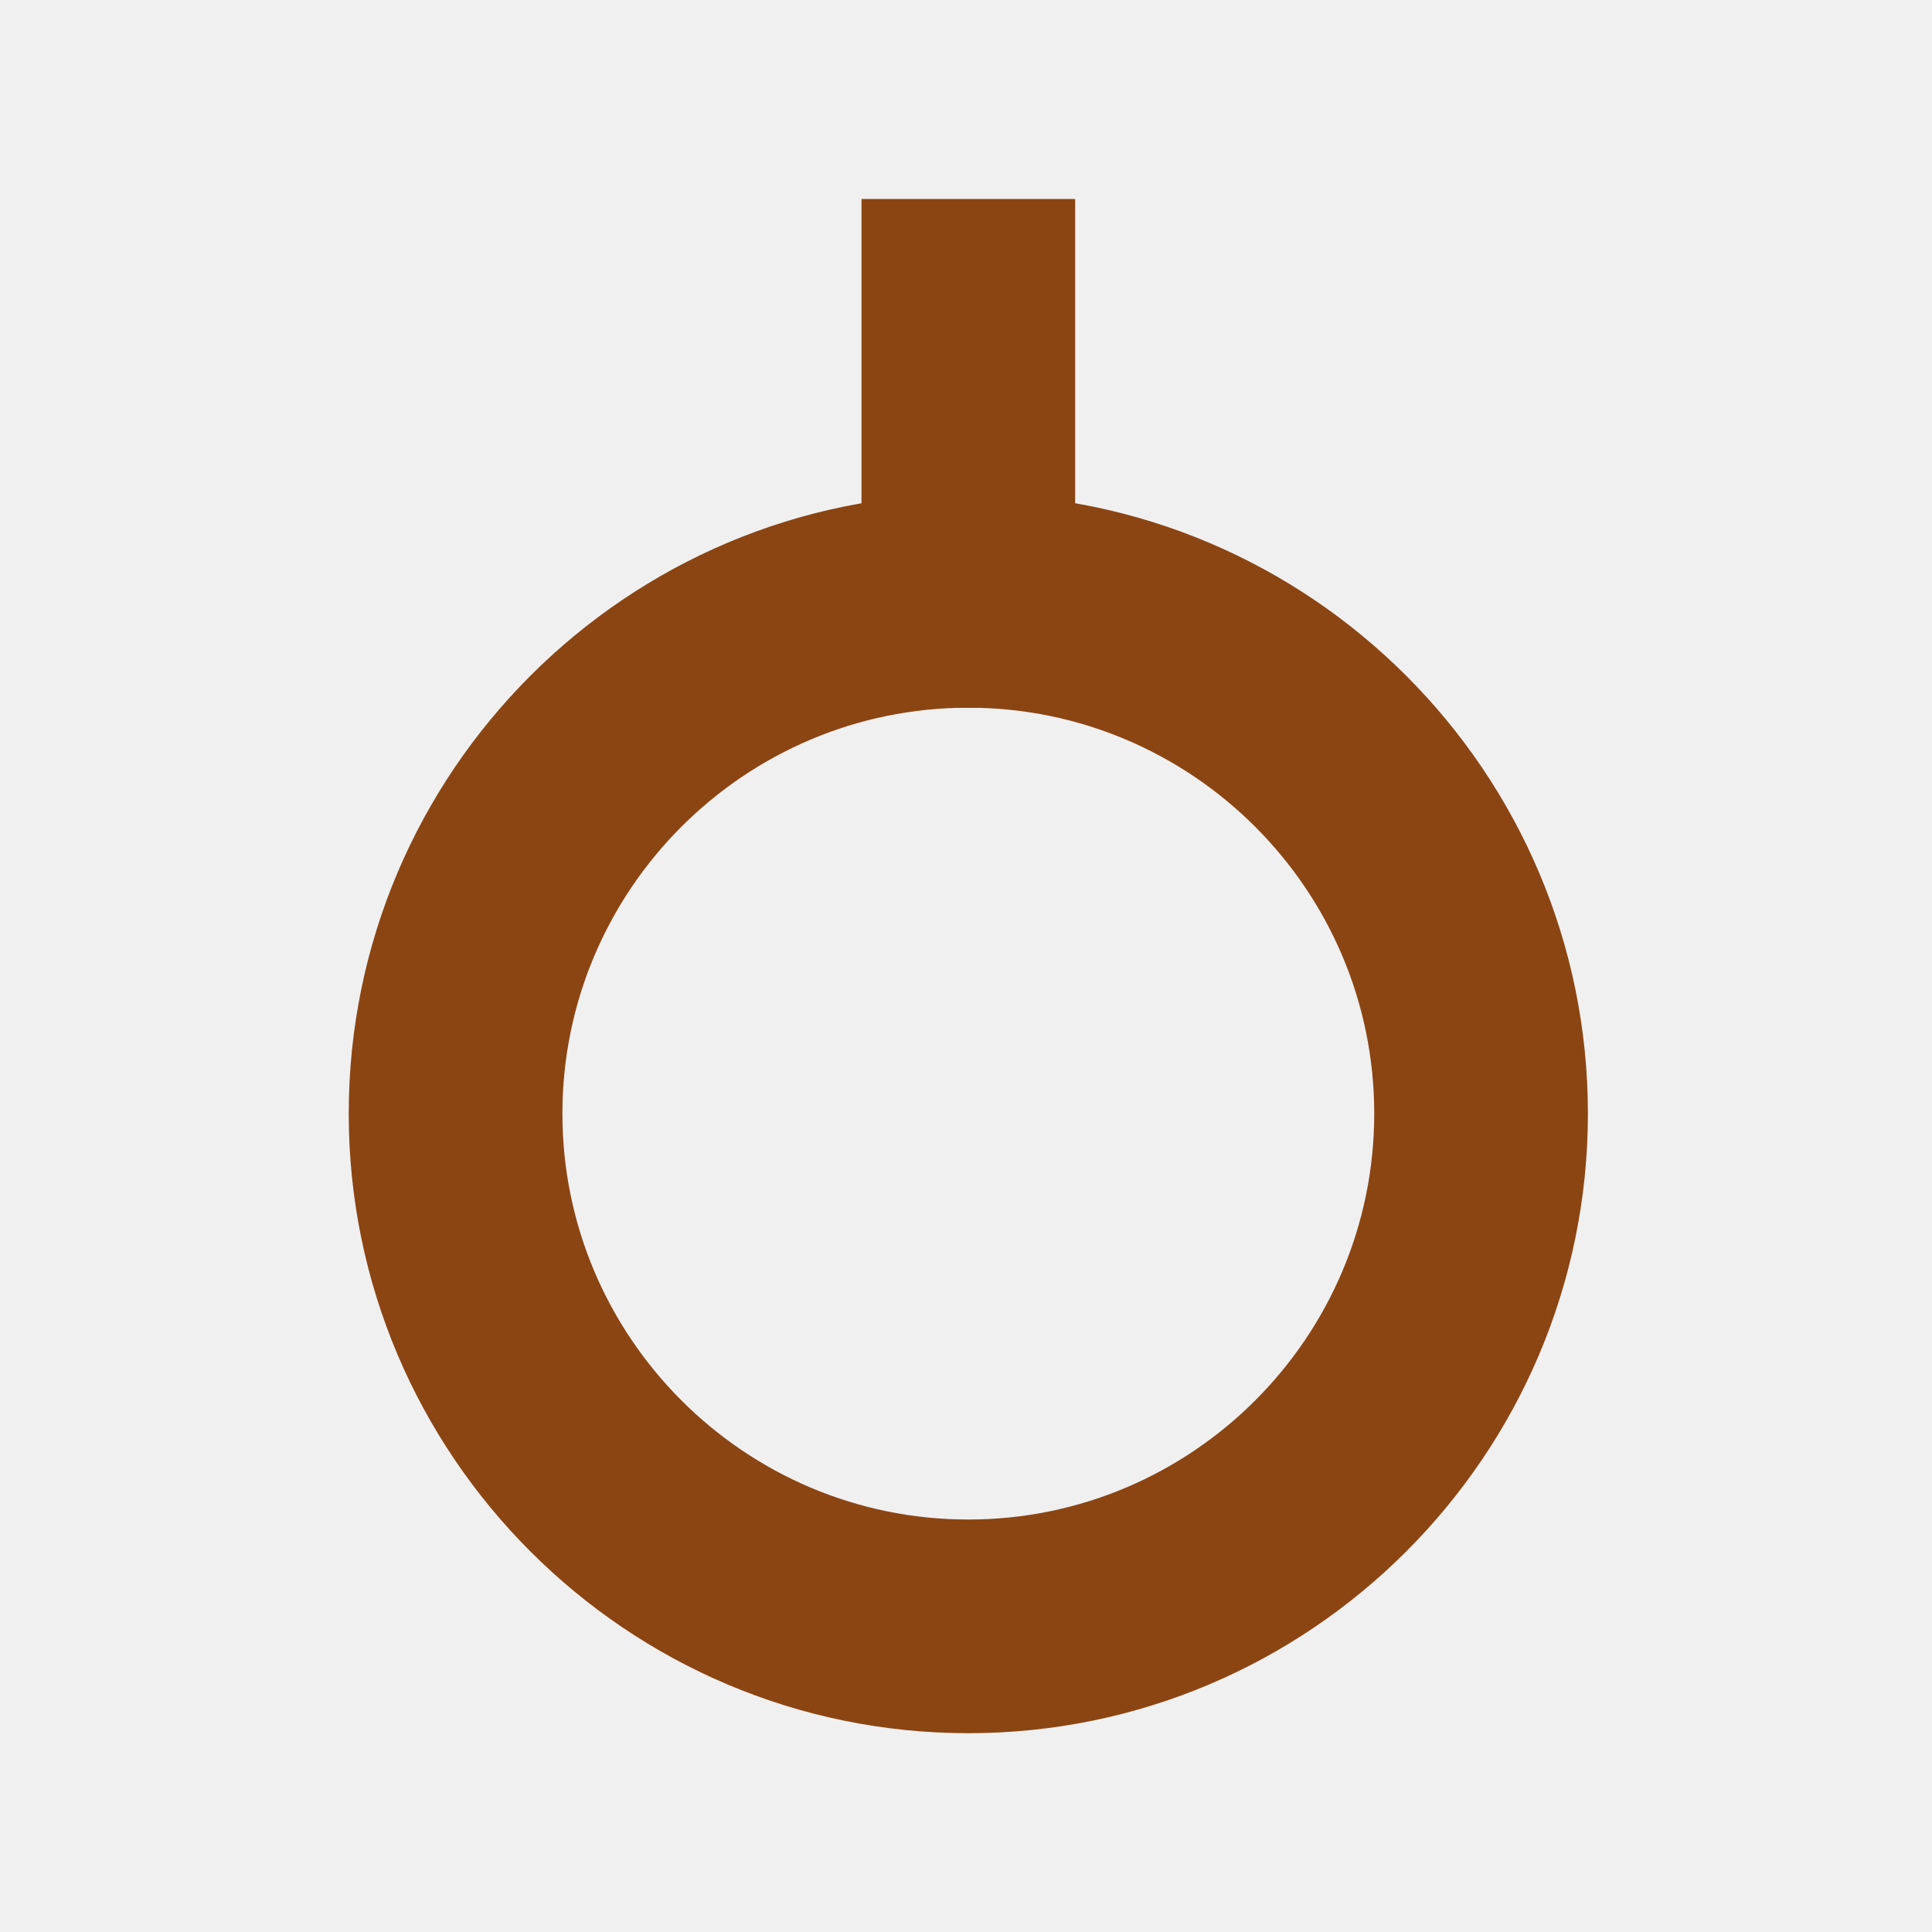
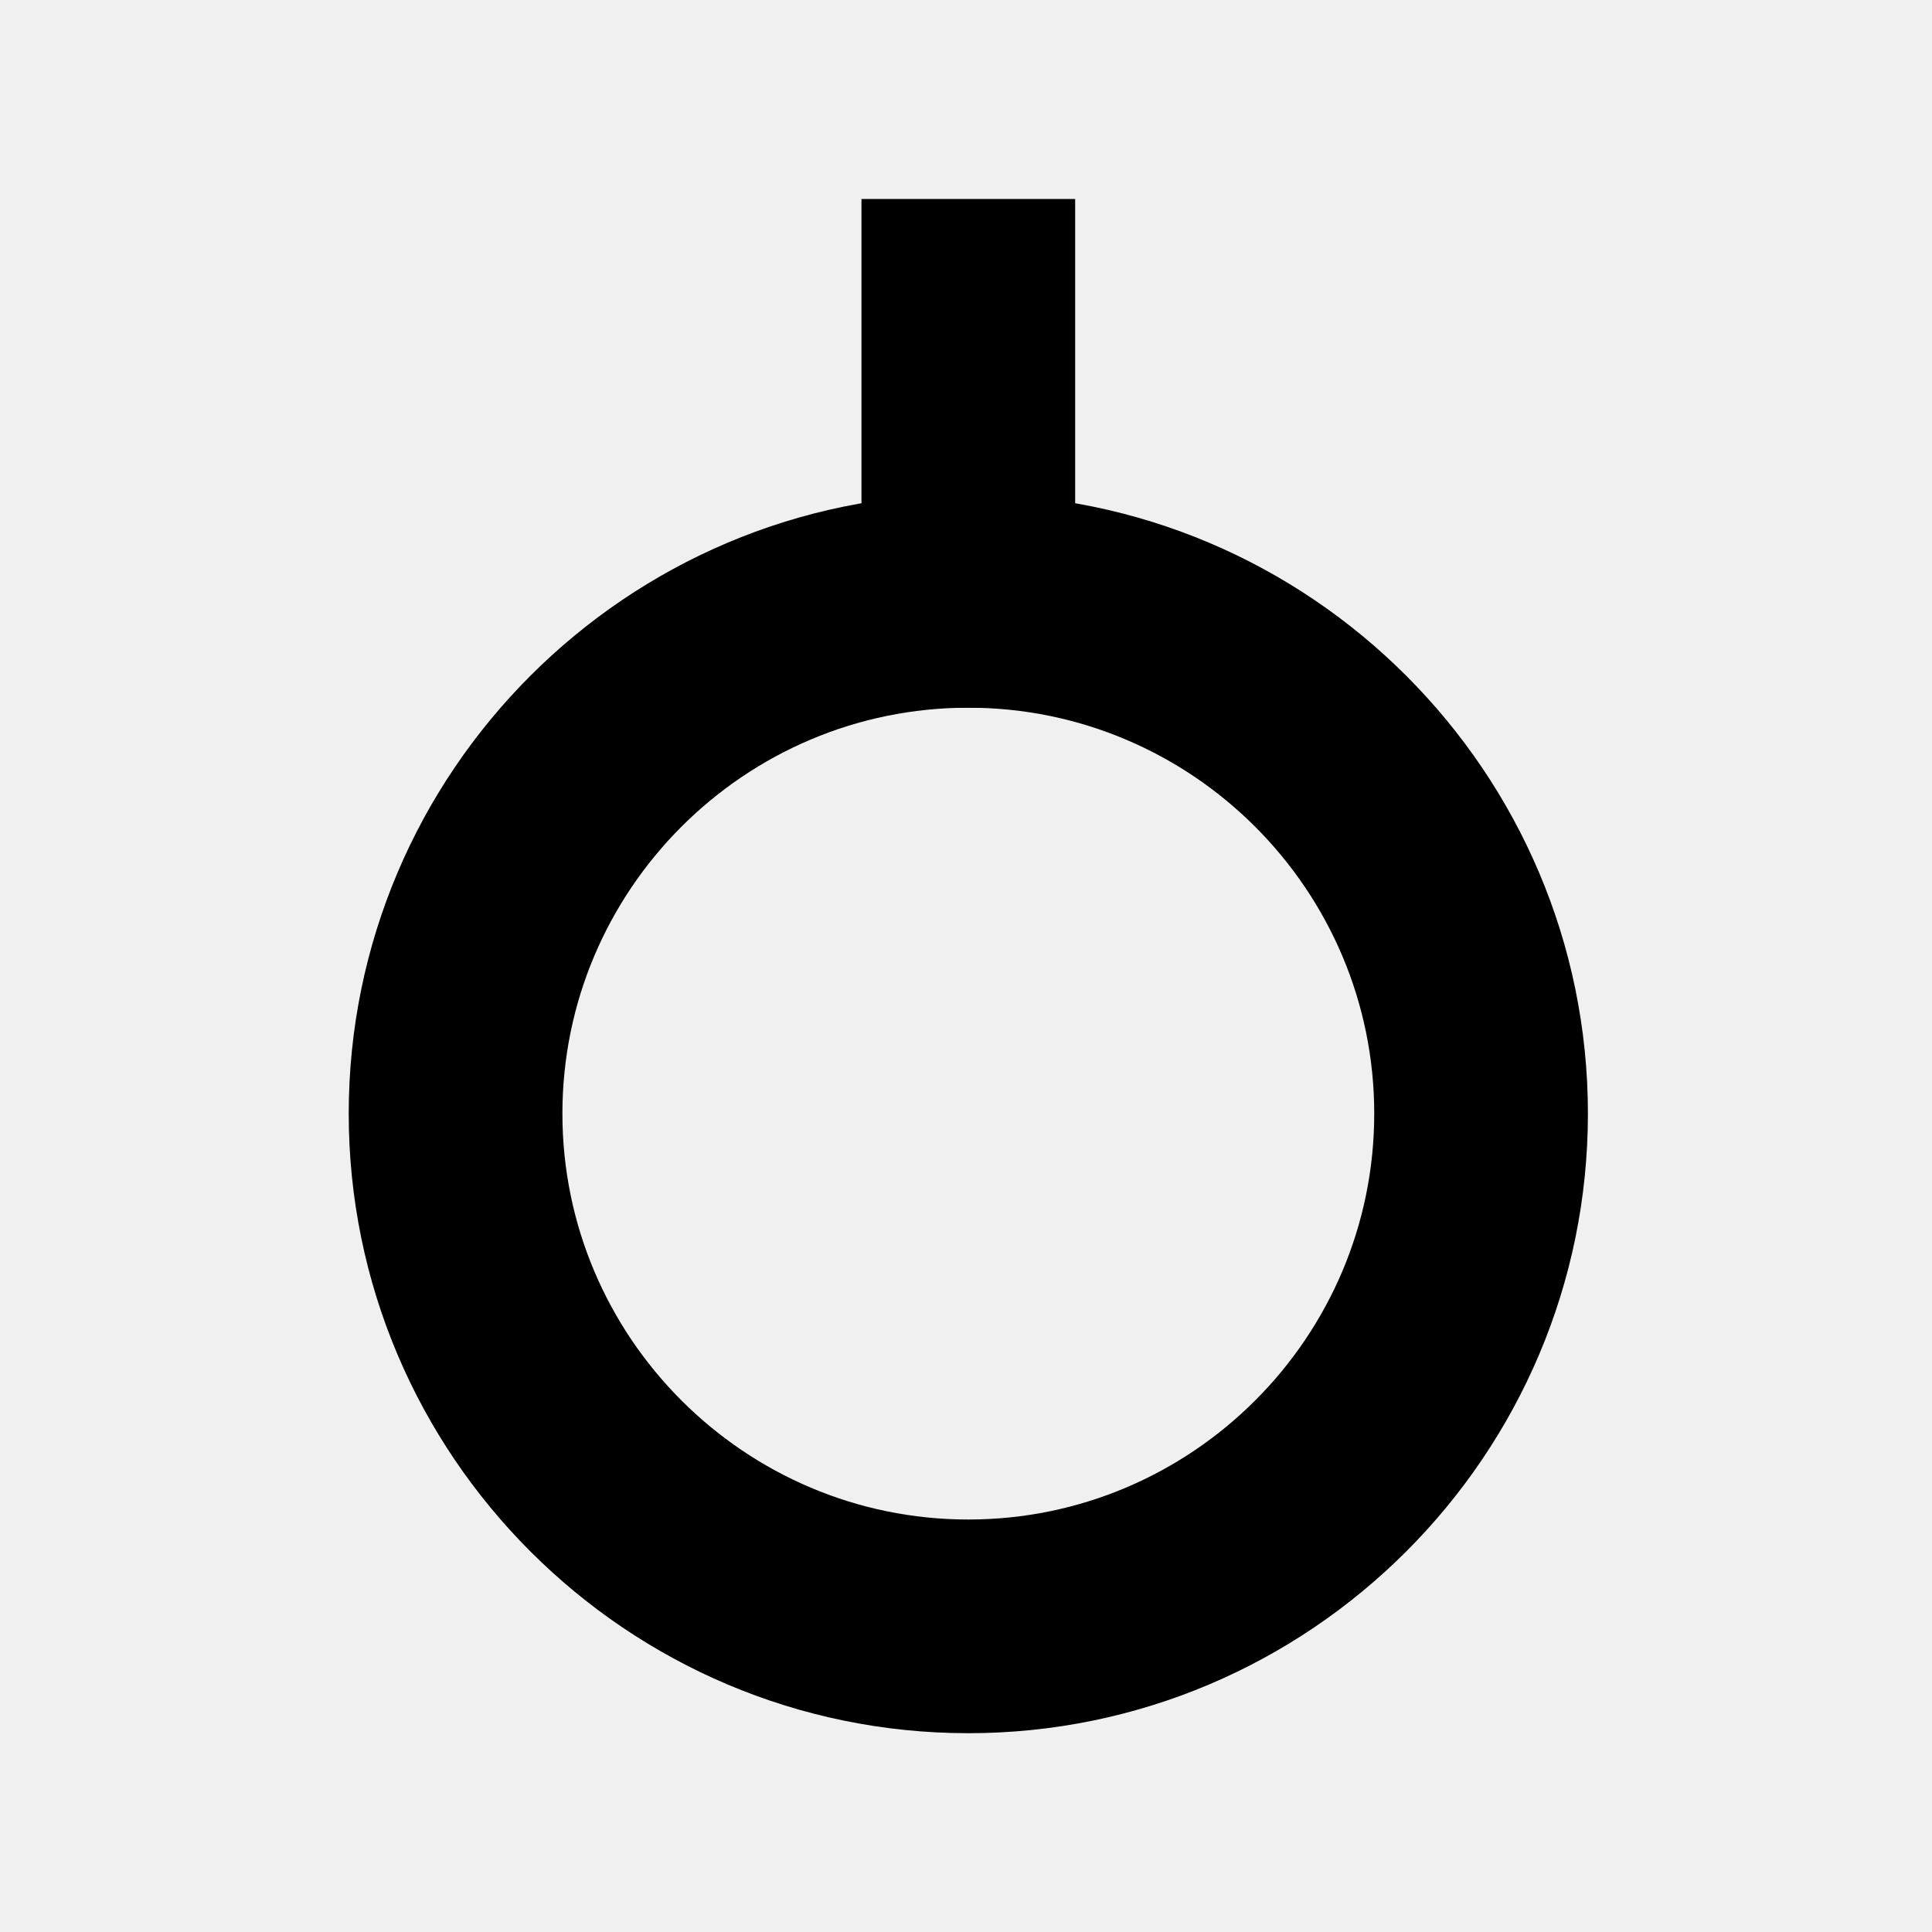
<svg xmlns="http://www.w3.org/2000/svg" version="1.1" viewBox="0 0 100 100">
  <style>
    path, rect {
-       fill: #8B4513; /* brown */
+       fill: #000000;
    }
    @media (prefers-color-scheme: dark) {
      path, rect {
-         fill: #FFFFFF; /* white */
+         fill: #FFFFFF;
      }
    }
  </style>
  <g>
    <g id="Layer_1">
      <path d="M50.12,89.71c-17.68,0-32.07-14.39-32.07-32.07s14.39-32.07,32.07-32.07,32.07,14.39,32.07,32.07-14.39,32.07-32.07,32.07ZM50.12,36.63c-11.59,0-21.01,9.43-21.01,21.01s9.43,21.01,21.01,21.01,21.01-9.43,21.01-21.01-9.43-21.01-21.01-21.01Z" />
      <rect x="44.59" y="10.3" width="11.06" height="26.33" />
    </g>
  </g>
</svg>
